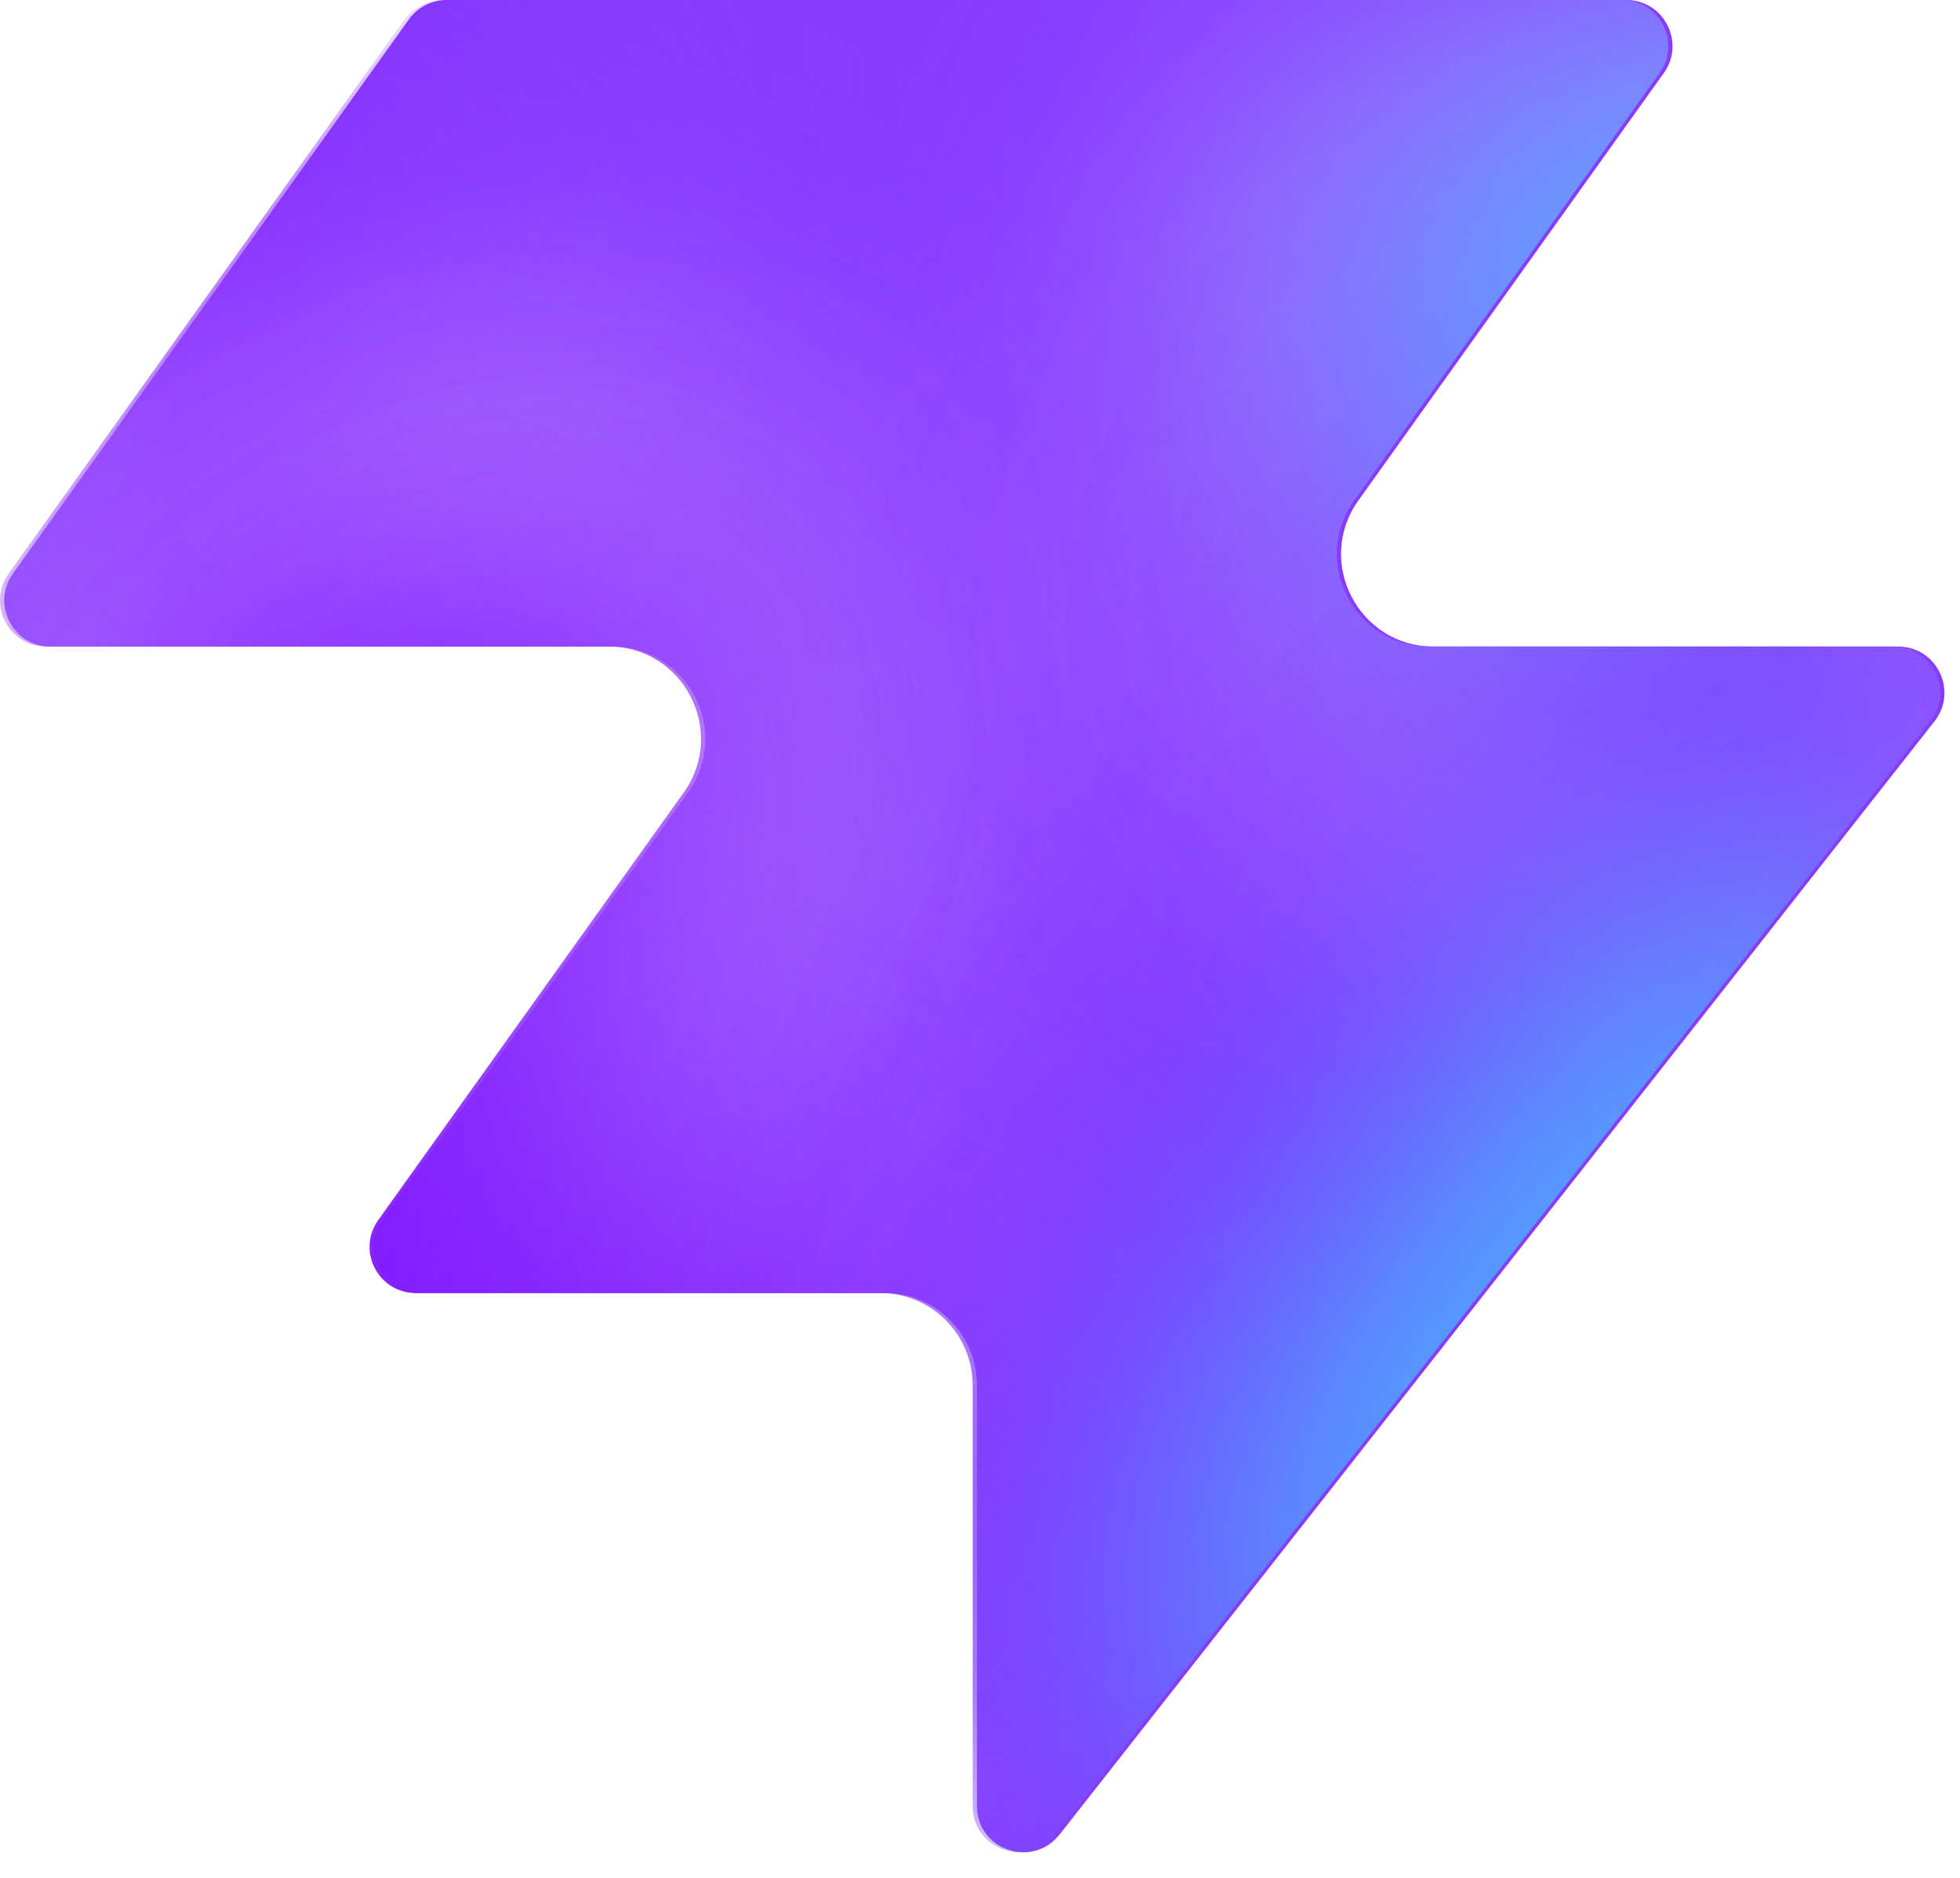
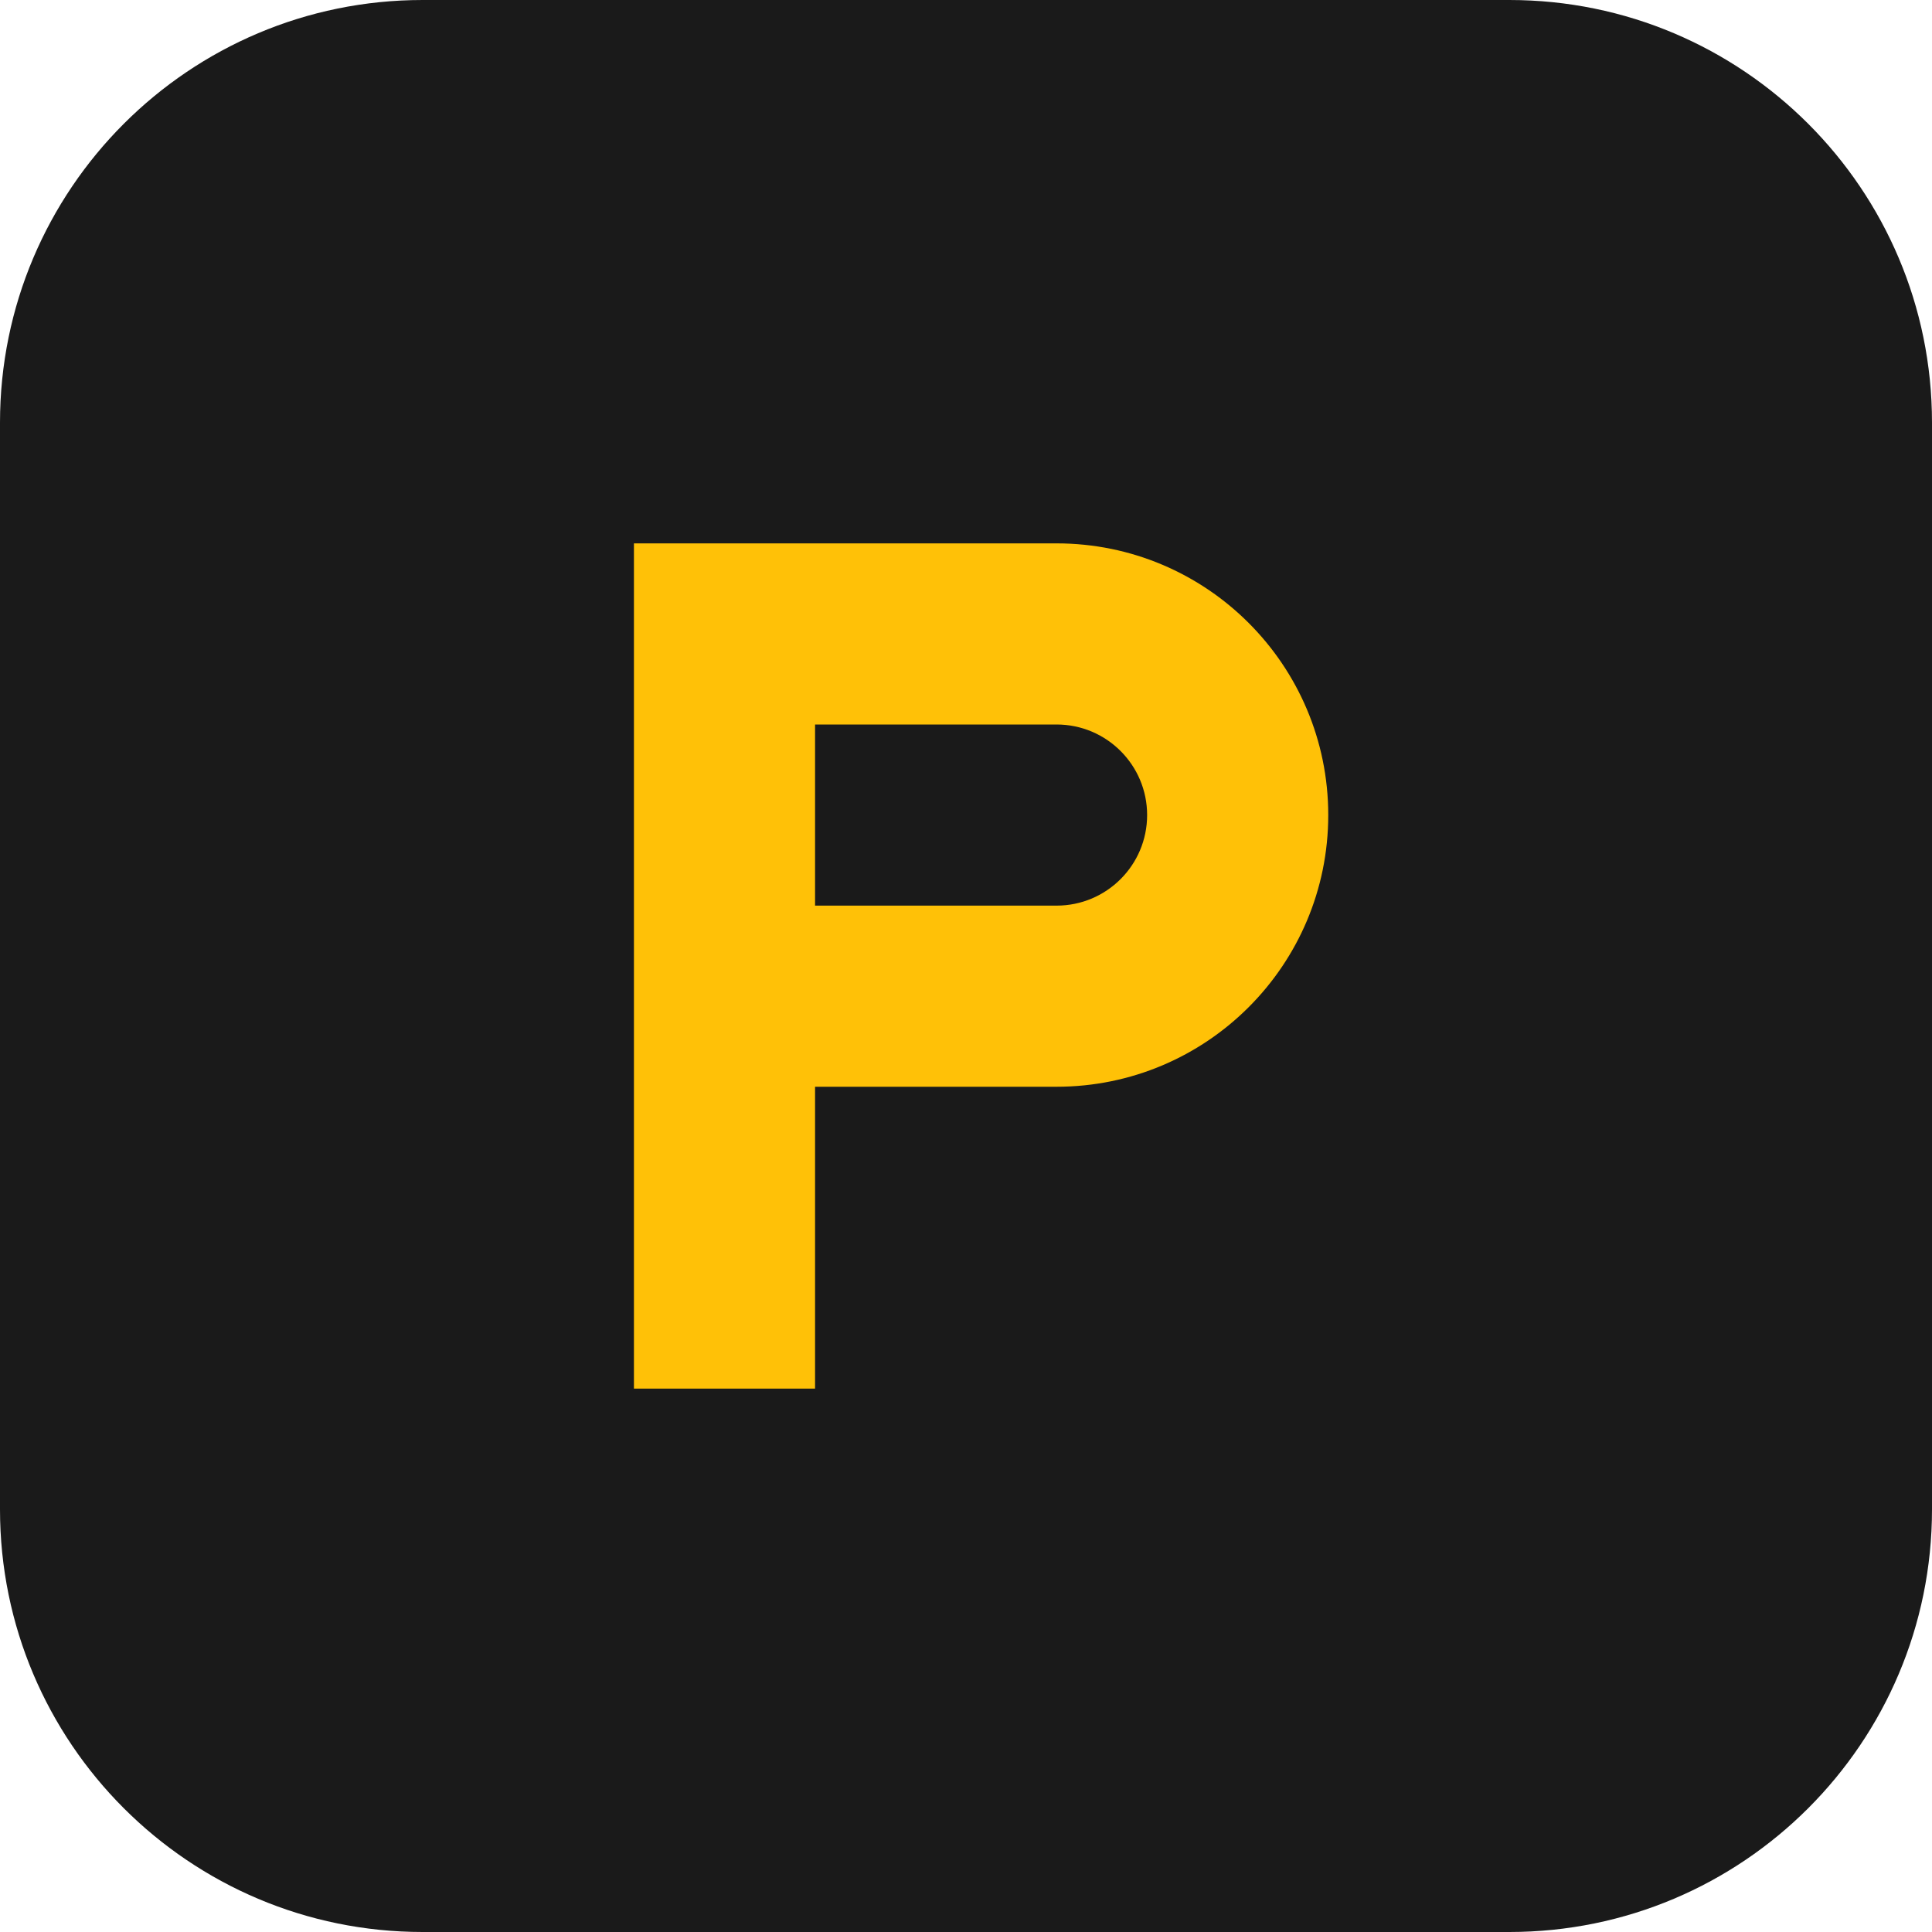
- <svg xmlns="http://www.w3.org/2000/svg" width="48" height="46" fill="none" viewBox="0 0 48 46">
-   <path fill="#863bff" d="M25.946 44.938c-.664.845-2.021.375-2.021-.698V33.937a2.26 2.26 0 0 0-2.262-2.262H10.287c-.92 0-1.456-1.04-.92-1.788l7.48-10.471c1.07-1.497 0-3.578-1.842-3.578H1.237c-.92 0-1.456-1.04-.92-1.788L10.013.474c.214-.297.556-.474.92-.474h28.894c.92 0 1.456 1.04.92 1.788l-7.48 10.471c-1.07 1.498 0 3.579 1.842 3.579h11.377c.943 0 1.473 1.088.89 1.83L25.947 44.94z" style="fill:#863bff;fill:color(display-p3 .525 .23 1);fill-opacity:1" />
-   <mask id="a" width="48" height="46" x="0" y="0" maskUnits="userSpaceOnUse" style="mask-type:alpha">
-     <path fill="#000" d="M25.842 44.938c-.664.844-2.021.375-2.021-.698V33.937a2.26 2.26 0 0 0-2.262-2.262H10.183c-.92 0-1.456-1.04-.92-1.788l7.48-10.471c1.07-1.498 0-3.579-1.842-3.579H1.133c-.92 0-1.456-1.04-.92-1.787L9.91.473c.214-.297.556-.474.92-.474h28.894c.92 0 1.456 1.04.92 1.788l-7.48 10.471c-1.07 1.498 0 3.578 1.842 3.578h11.377c.943 0 1.473 1.088.89 1.832L25.843 44.94z" style="fill:#000;fill-opacity:1" />
-   </mask>
-   <g mask="url(#a)">
-     <g filter="url(#b)">
-       <ellipse cx="5.508" cy="14.704" fill="#ede6ff" rx="5.508" ry="14.704" style="fill:#ede6ff;fill:color(display-p3 .927 .903 1);fill-opacity:1" transform="matrix(.00324 1 1 -.00324 -4.47 31.516)" />
-     </g>
-     <g filter="url(#c)">
-       <ellipse cx="10.399" cy="29.851" fill="#ede6ff" rx="10.399" ry="29.851" style="fill:#ede6ff;fill:color(display-p3 .927 .903 1);fill-opacity:1" transform="matrix(.00324 1 1 -.00324 -39.328 7.883)" />
-     </g>
-     <g filter="url(#d)">
-       <ellipse cx="5.508" cy="30.487" fill="#7e14ff" rx="5.508" ry="30.487" style="fill:#7e14ff;fill:color(display-p3 .492 .077 1);fill-opacity:1" transform="rotate(89.814 -25.913 -14.639)scale(1 -1)" />
-     </g>
-     <g filter="url(#e)">
-       <ellipse cx="5.508" cy="30.599" fill="#7e14ff" rx="5.508" ry="30.599" style="fill:#7e14ff;fill:color(display-p3 .492 .077 1);fill-opacity:1" transform="rotate(89.814 -32.644 -3.334)scale(1 -1)" />
-     </g>
-     <g filter="url(#f)">
-       <ellipse cx="5.508" cy="30.599" fill="#7e14ff" rx="5.508" ry="30.599" style="fill:#7e14ff;fill:color(display-p3 .492 .077 1);fill-opacity:1" transform="matrix(.00324 1 1 -.00324 -34.34 30.47)" />
-     </g>
-     <g filter="url(#g)">
-       <ellipse cx="14.072" cy="22.078" fill="#ede6ff" rx="14.072" ry="22.078" style="fill:#ede6ff;fill:color(display-p3 .927 .903 1);fill-opacity:1" transform="rotate(93.35 24.506 48.493)scale(-1 1)" />
-     </g>
-     <g filter="url(#h)">
-       <ellipse cx="3.47" cy="21.501" fill="#7e14ff" rx="3.47" ry="21.501" style="fill:#7e14ff;fill:color(display-p3 .492 .077 1);fill-opacity:1" transform="rotate(89.009 28.708 47.59)scale(-1 1)" />
-     </g>
-     <g filter="url(#i)">
-       <ellipse cx="3.47" cy="21.501" fill="#7e14ff" rx="3.47" ry="21.501" style="fill:#7e14ff;fill:color(display-p3 .492 .077 1);fill-opacity:1" transform="rotate(89.009 28.708 47.59)scale(-1 1)" />
-     </g>
-     <g filter="url(#j)">
-       <ellipse cx=".387" cy="8.972" fill="#7e14ff" rx="4.407" ry="29.108" style="fill:#7e14ff;fill:color(display-p3 .492 .077 1);fill-opacity:1" transform="rotate(39.51 .387 8.972)" />
-     </g>
-     <g filter="url(#k)">
-       <ellipse cx="47.523" cy="-6.092" fill="#7e14ff" rx="4.407" ry="29.108" style="fill:#7e14ff;fill:color(display-p3 .492 .077 1);fill-opacity:1" transform="rotate(37.892 47.523 -6.092)" />
-     </g>
-     <g filter="url(#l)">
-       <ellipse cx="41.412" cy="6.333" fill="#47bfff" rx="5.971" ry="9.665" style="fill:#47bfff;fill:color(display-p3 .28 .748 1);fill-opacity:1" transform="rotate(37.892 41.412 6.333)" />
-     </g>
-     <g filter="url(#m)">
-       <ellipse cx="-1.879" cy="38.332" fill="#7e14ff" rx="4.407" ry="29.108" style="fill:#7e14ff;fill:color(display-p3 .492 .077 1);fill-opacity:1" transform="rotate(37.892 -1.88 38.332)" />
-     </g>
-     <g filter="url(#n)">
-       <ellipse cx="-1.879" cy="38.332" fill="#7e14ff" rx="4.407" ry="29.108" style="fill:#7e14ff;fill:color(display-p3 .492 .077 1);fill-opacity:1" transform="rotate(37.892 -1.88 38.332)" />
-     </g>
-     <g filter="url(#o)">
-       <ellipse cx="35.651" cy="29.907" fill="#7e14ff" rx="4.407" ry="29.108" style="fill:#7e14ff;fill:color(display-p3 .492 .077 1);fill-opacity:1" transform="rotate(37.892 35.651 29.907)" />
-     </g>
-     <g filter="url(#p)">
-       <ellipse cx="38.418" cy="32.4" fill="#47bfff" rx="5.971" ry="15.297" style="fill:#47bfff;fill:color(display-p3 .28 .748 1);fill-opacity:1" transform="rotate(37.892 38.418 32.4)" />
-     </g>
-   </g>
-   <defs>
-     <filter id="b" width="60.045" height="41.654" x="-19.77" y="16.149" color-interpolation-filters="sRGB" filterUnits="userSpaceOnUse">
-       <feFlood flood-opacity="0" result="BackgroundImageFix" />
-       <feBlend in="SourceGraphic" in2="BackgroundImageFix" result="shape" />
-       <feGaussianBlur result="effect1_foregroundBlur_2002_17158" stdDeviation="7.659" />
-     </filter>
-     <filter id="c" width="90.34" height="51.437" x="-54.613" y="-7.533" color-interpolation-filters="sRGB" filterUnits="userSpaceOnUse">
-       <feFlood flood-opacity="0" result="BackgroundImageFix" />
-       <feBlend in="SourceGraphic" in2="BackgroundImageFix" result="shape" />
-       <feGaussianBlur result="effect1_foregroundBlur_2002_17158" stdDeviation="7.659" />
-     </filter>
-     <filter id="d" width="79.355" height="29.4" x="-49.64" y="2.03" color-interpolation-filters="sRGB" filterUnits="userSpaceOnUse">
-       <feFlood flood-opacity="0" result="BackgroundImageFix" />
-       <feBlend in="SourceGraphic" in2="BackgroundImageFix" result="shape" />
-       <feGaussianBlur result="effect1_foregroundBlur_2002_17158" stdDeviation="4.596" />
-     </filter>
-     <filter id="e" width="79.579" height="29.4" x="-45.045" y="20.029" color-interpolation-filters="sRGB" filterUnits="userSpaceOnUse">
-       <feFlood flood-opacity="0" result="BackgroundImageFix" />
-       <feBlend in="SourceGraphic" in2="BackgroundImageFix" result="shape" />
-       <feGaussianBlur result="effect1_foregroundBlur_2002_17158" stdDeviation="4.596" />
-     </filter>
-     <filter id="f" width="79.579" height="29.4" x="-43.513" y="21.178" color-interpolation-filters="sRGB" filterUnits="userSpaceOnUse">
-       <feFlood flood-opacity="0" result="BackgroundImageFix" />
-       <feBlend in="SourceGraphic" in2="BackgroundImageFix" result="shape" />
-       <feGaussianBlur result="effect1_foregroundBlur_2002_17158" stdDeviation="4.596" />
-     </filter>
-     <filter id="g" width="74.749" height="58.852" x="15.756" y="-17.901" color-interpolation-filters="sRGB" filterUnits="userSpaceOnUse">
-       <feFlood flood-opacity="0" result="BackgroundImageFix" />
-       <feBlend in="SourceGraphic" in2="BackgroundImageFix" result="shape" />
-       <feGaussianBlur result="effect1_foregroundBlur_2002_17158" stdDeviation="7.659" />
-     </filter>
-     <filter id="h" width="61.377" height="25.362" x="23.548" y="2.284" color-interpolation-filters="sRGB" filterUnits="userSpaceOnUse">
-       <feFlood flood-opacity="0" result="BackgroundImageFix" />
-       <feBlend in="SourceGraphic" in2="BackgroundImageFix" result="shape" />
-       <feGaussianBlur result="effect1_foregroundBlur_2002_17158" stdDeviation="4.596" />
-     </filter>
-     <filter id="i" width="61.377" height="25.362" x="23.548" y="2.284" color-interpolation-filters="sRGB" filterUnits="userSpaceOnUse">
-       <feFlood flood-opacity="0" result="BackgroundImageFix" />
-       <feBlend in="SourceGraphic" in2="BackgroundImageFix" result="shape" />
-       <feGaussianBlur result="effect1_foregroundBlur_2002_17158" stdDeviation="4.596" />
-     </filter>
-     <filter id="j" width="56.045" height="63.649" x="-27.636" y="-22.853" color-interpolation-filters="sRGB" filterUnits="userSpaceOnUse">
-       <feFlood flood-opacity="0" result="BackgroundImageFix" />
-       <feBlend in="SourceGraphic" in2="BackgroundImageFix" result="shape" />
-       <feGaussianBlur result="effect1_foregroundBlur_2002_17158" stdDeviation="4.596" />
-     </filter>
-     <filter id="k" width="54.814" height="64.646" x="20.116" y="-38.415" color-interpolation-filters="sRGB" filterUnits="userSpaceOnUse">
-       <feFlood flood-opacity="0" result="BackgroundImageFix" />
-       <feBlend in="SourceGraphic" in2="BackgroundImageFix" result="shape" />
-       <feGaussianBlur result="effect1_foregroundBlur_2002_17158" stdDeviation="4.596" />
-     </filter>
-     <filter id="l" width="33.541" height="35.313" x="24.641" y="-11.323" color-interpolation-filters="sRGB" filterUnits="userSpaceOnUse">
-       <feFlood flood-opacity="0" result="BackgroundImageFix" />
-       <feBlend in="SourceGraphic" in2="BackgroundImageFix" result="shape" />
-       <feGaussianBlur result="effect1_foregroundBlur_2002_17158" stdDeviation="4.596" />
-     </filter>
-     <filter id="m" width="54.814" height="64.646" x="-29.286" y="6.009" color-interpolation-filters="sRGB" filterUnits="userSpaceOnUse">
-       <feFlood flood-opacity="0" result="BackgroundImageFix" />
-       <feBlend in="SourceGraphic" in2="BackgroundImageFix" result="shape" />
-       <feGaussianBlur result="effect1_foregroundBlur_2002_17158" stdDeviation="4.596" />
-     </filter>
-     <filter id="n" width="54.814" height="64.646" x="-29.286" y="6.009" color-interpolation-filters="sRGB" filterUnits="userSpaceOnUse">
-       <feFlood flood-opacity="0" result="BackgroundImageFix" />
-       <feBlend in="SourceGraphic" in2="BackgroundImageFix" result="shape" />
-       <feGaussianBlur result="effect1_foregroundBlur_2002_17158" stdDeviation="4.596" />
-     </filter>
-     <filter id="o" width="54.814" height="64.646" x="8.244" y="-2.416" color-interpolation-filters="sRGB" filterUnits="userSpaceOnUse">
-       <feFlood flood-opacity="0" result="BackgroundImageFix" />
-       <feBlend in="SourceGraphic" in2="BackgroundImageFix" result="shape" />
-       <feGaussianBlur result="effect1_foregroundBlur_2002_17158" stdDeviation="4.596" />
-     </filter>
-     <filter id="p" width="39.409" height="43.623" x="18.713" y="10.588" color-interpolation-filters="sRGB" filterUnits="userSpaceOnUse">
-       <feFlood flood-opacity="0" result="BackgroundImageFix" />
-       <feBlend in="SourceGraphic" in2="BackgroundImageFix" result="shape" />
-       <feGaussianBlur result="effect1_foregroundBlur_2002_17158" stdDeviation="4.596" />
-     </filter>
-   </defs>
+ <svg xmlns="http://www.w3.org/2000/svg" viewBox="0 0 64 64" width="64" height="64" role="img" aria-label="Payroll System">
+   <rect width="64" height="64" rx="14" fill="#1a1a1a" />
+   <path d="M21 18 H35 A9 9 0 0 1 35 36 H27 V46 H21 Z M27 24 H35 A3 3 0 0 1 35 30 H27 Z" fill="#ffc107" fill-rule="evenodd" />
</svg>
